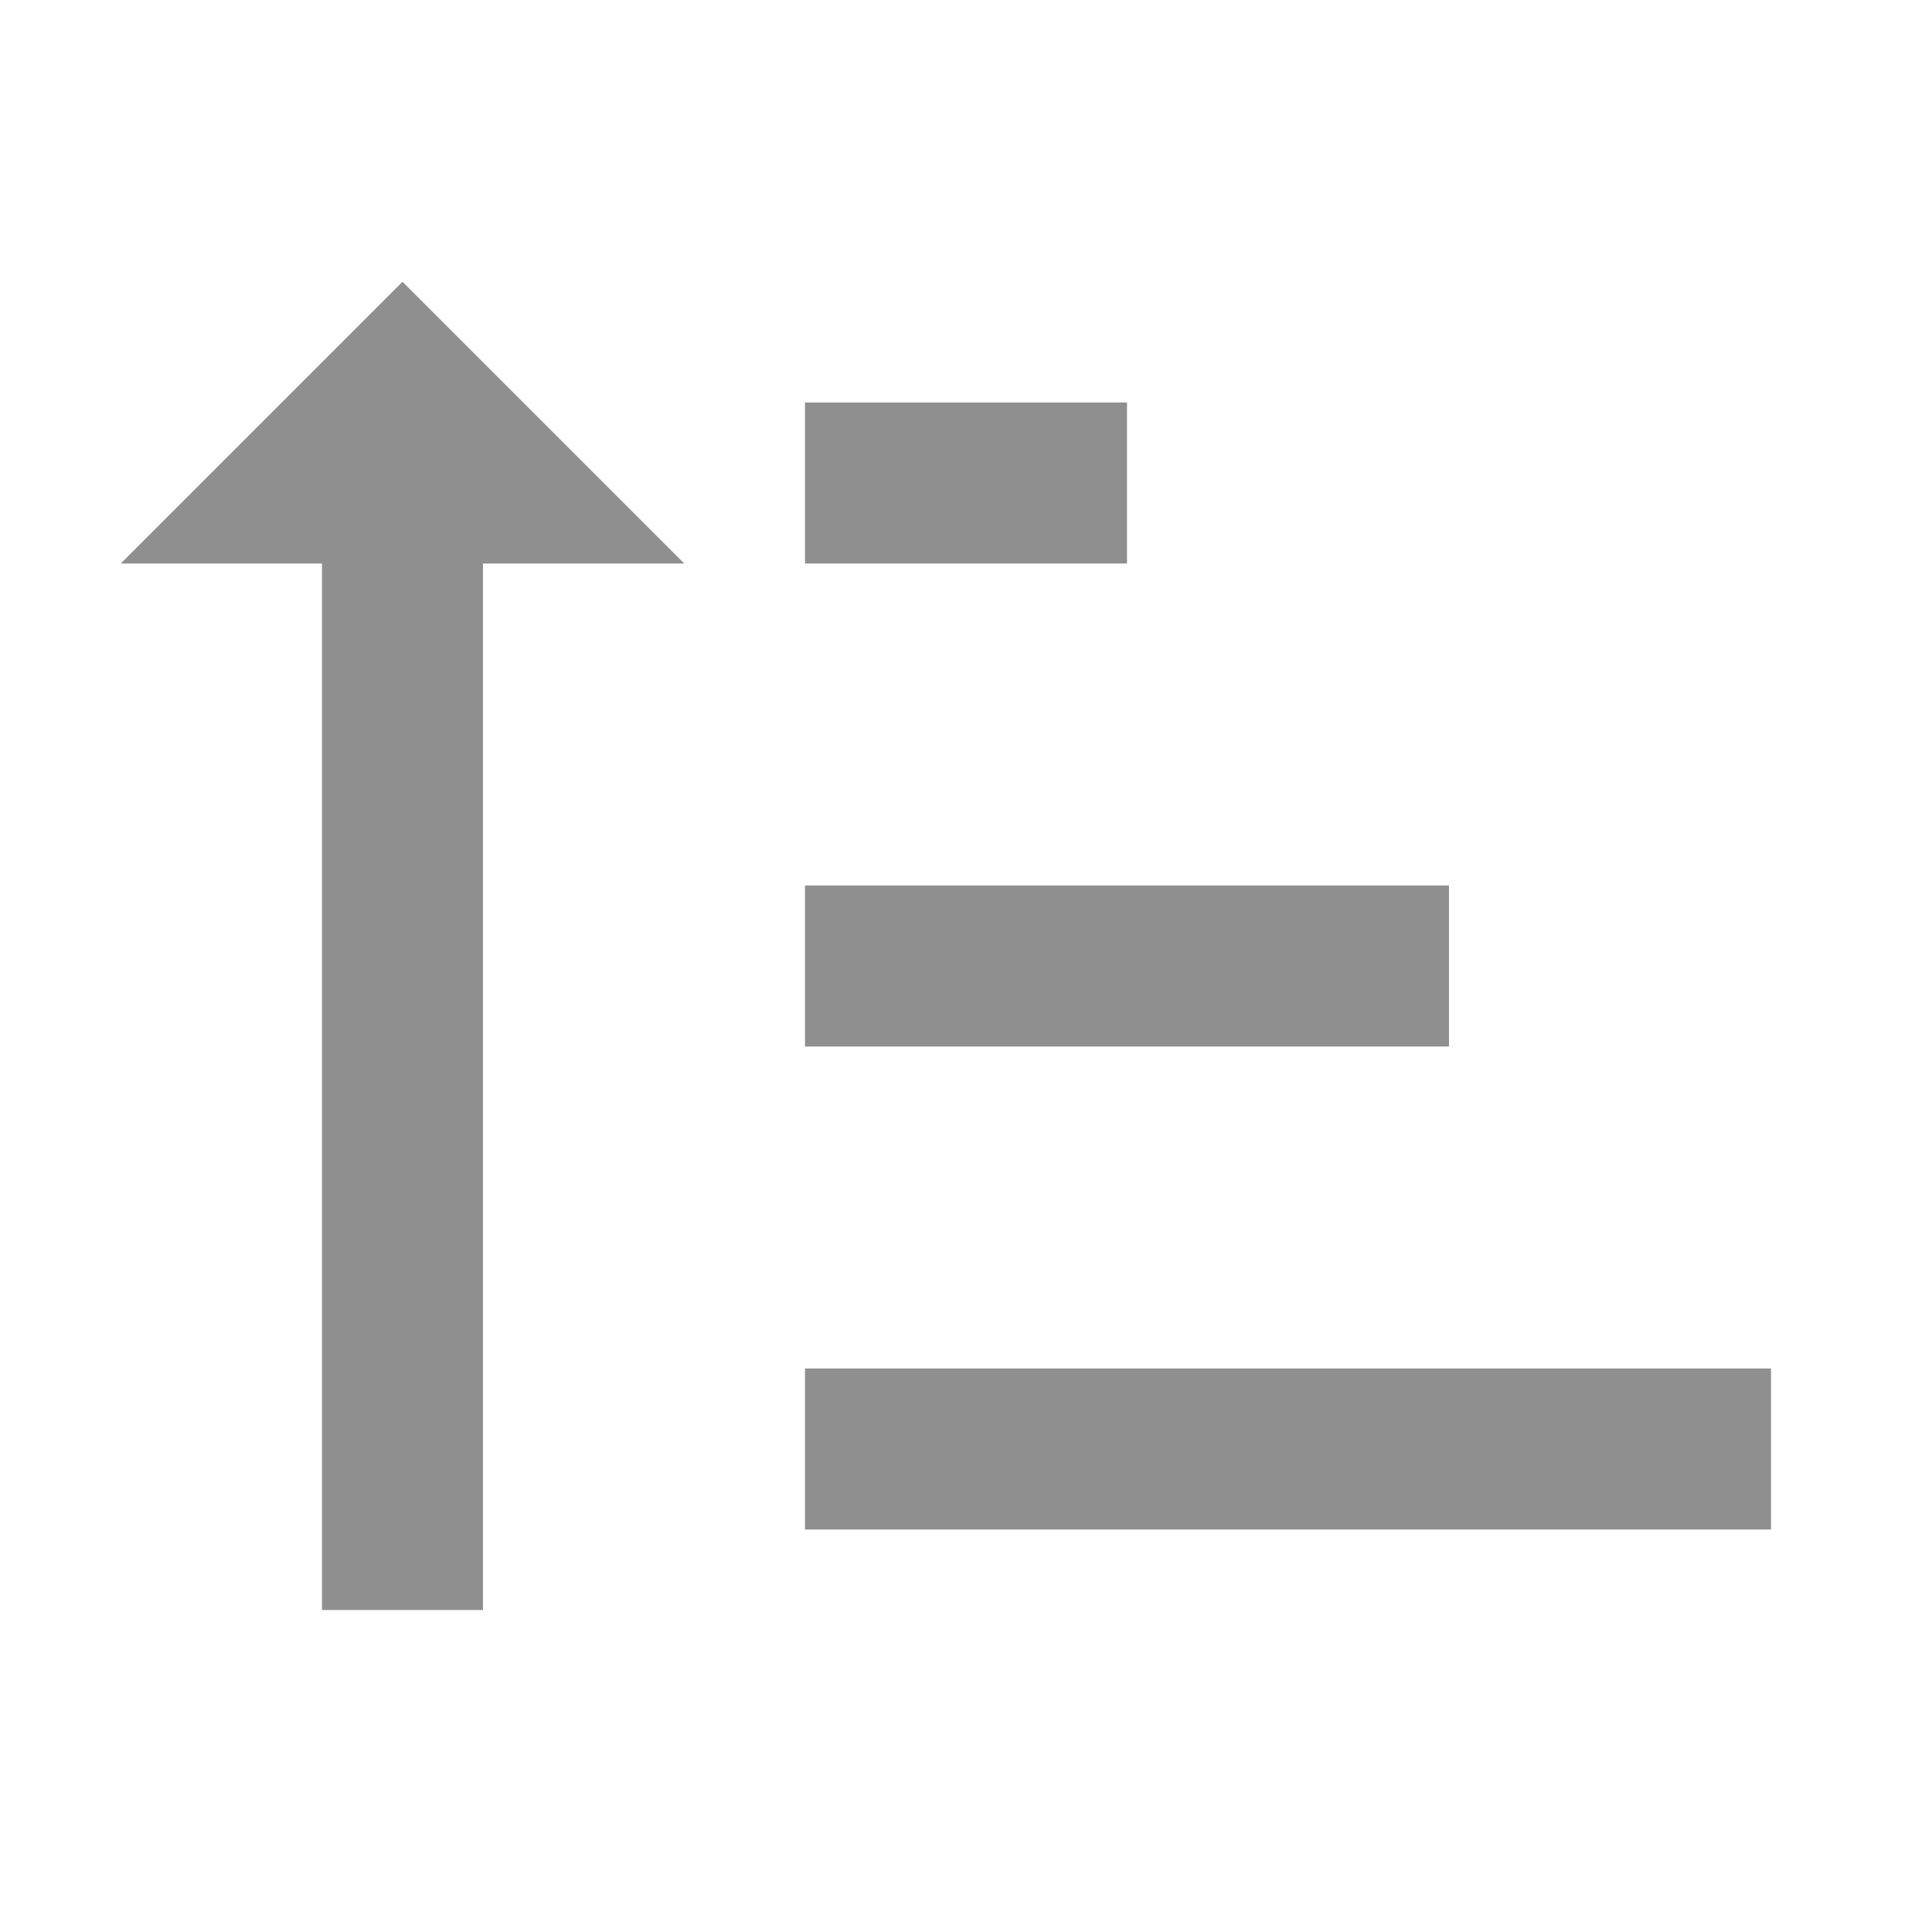
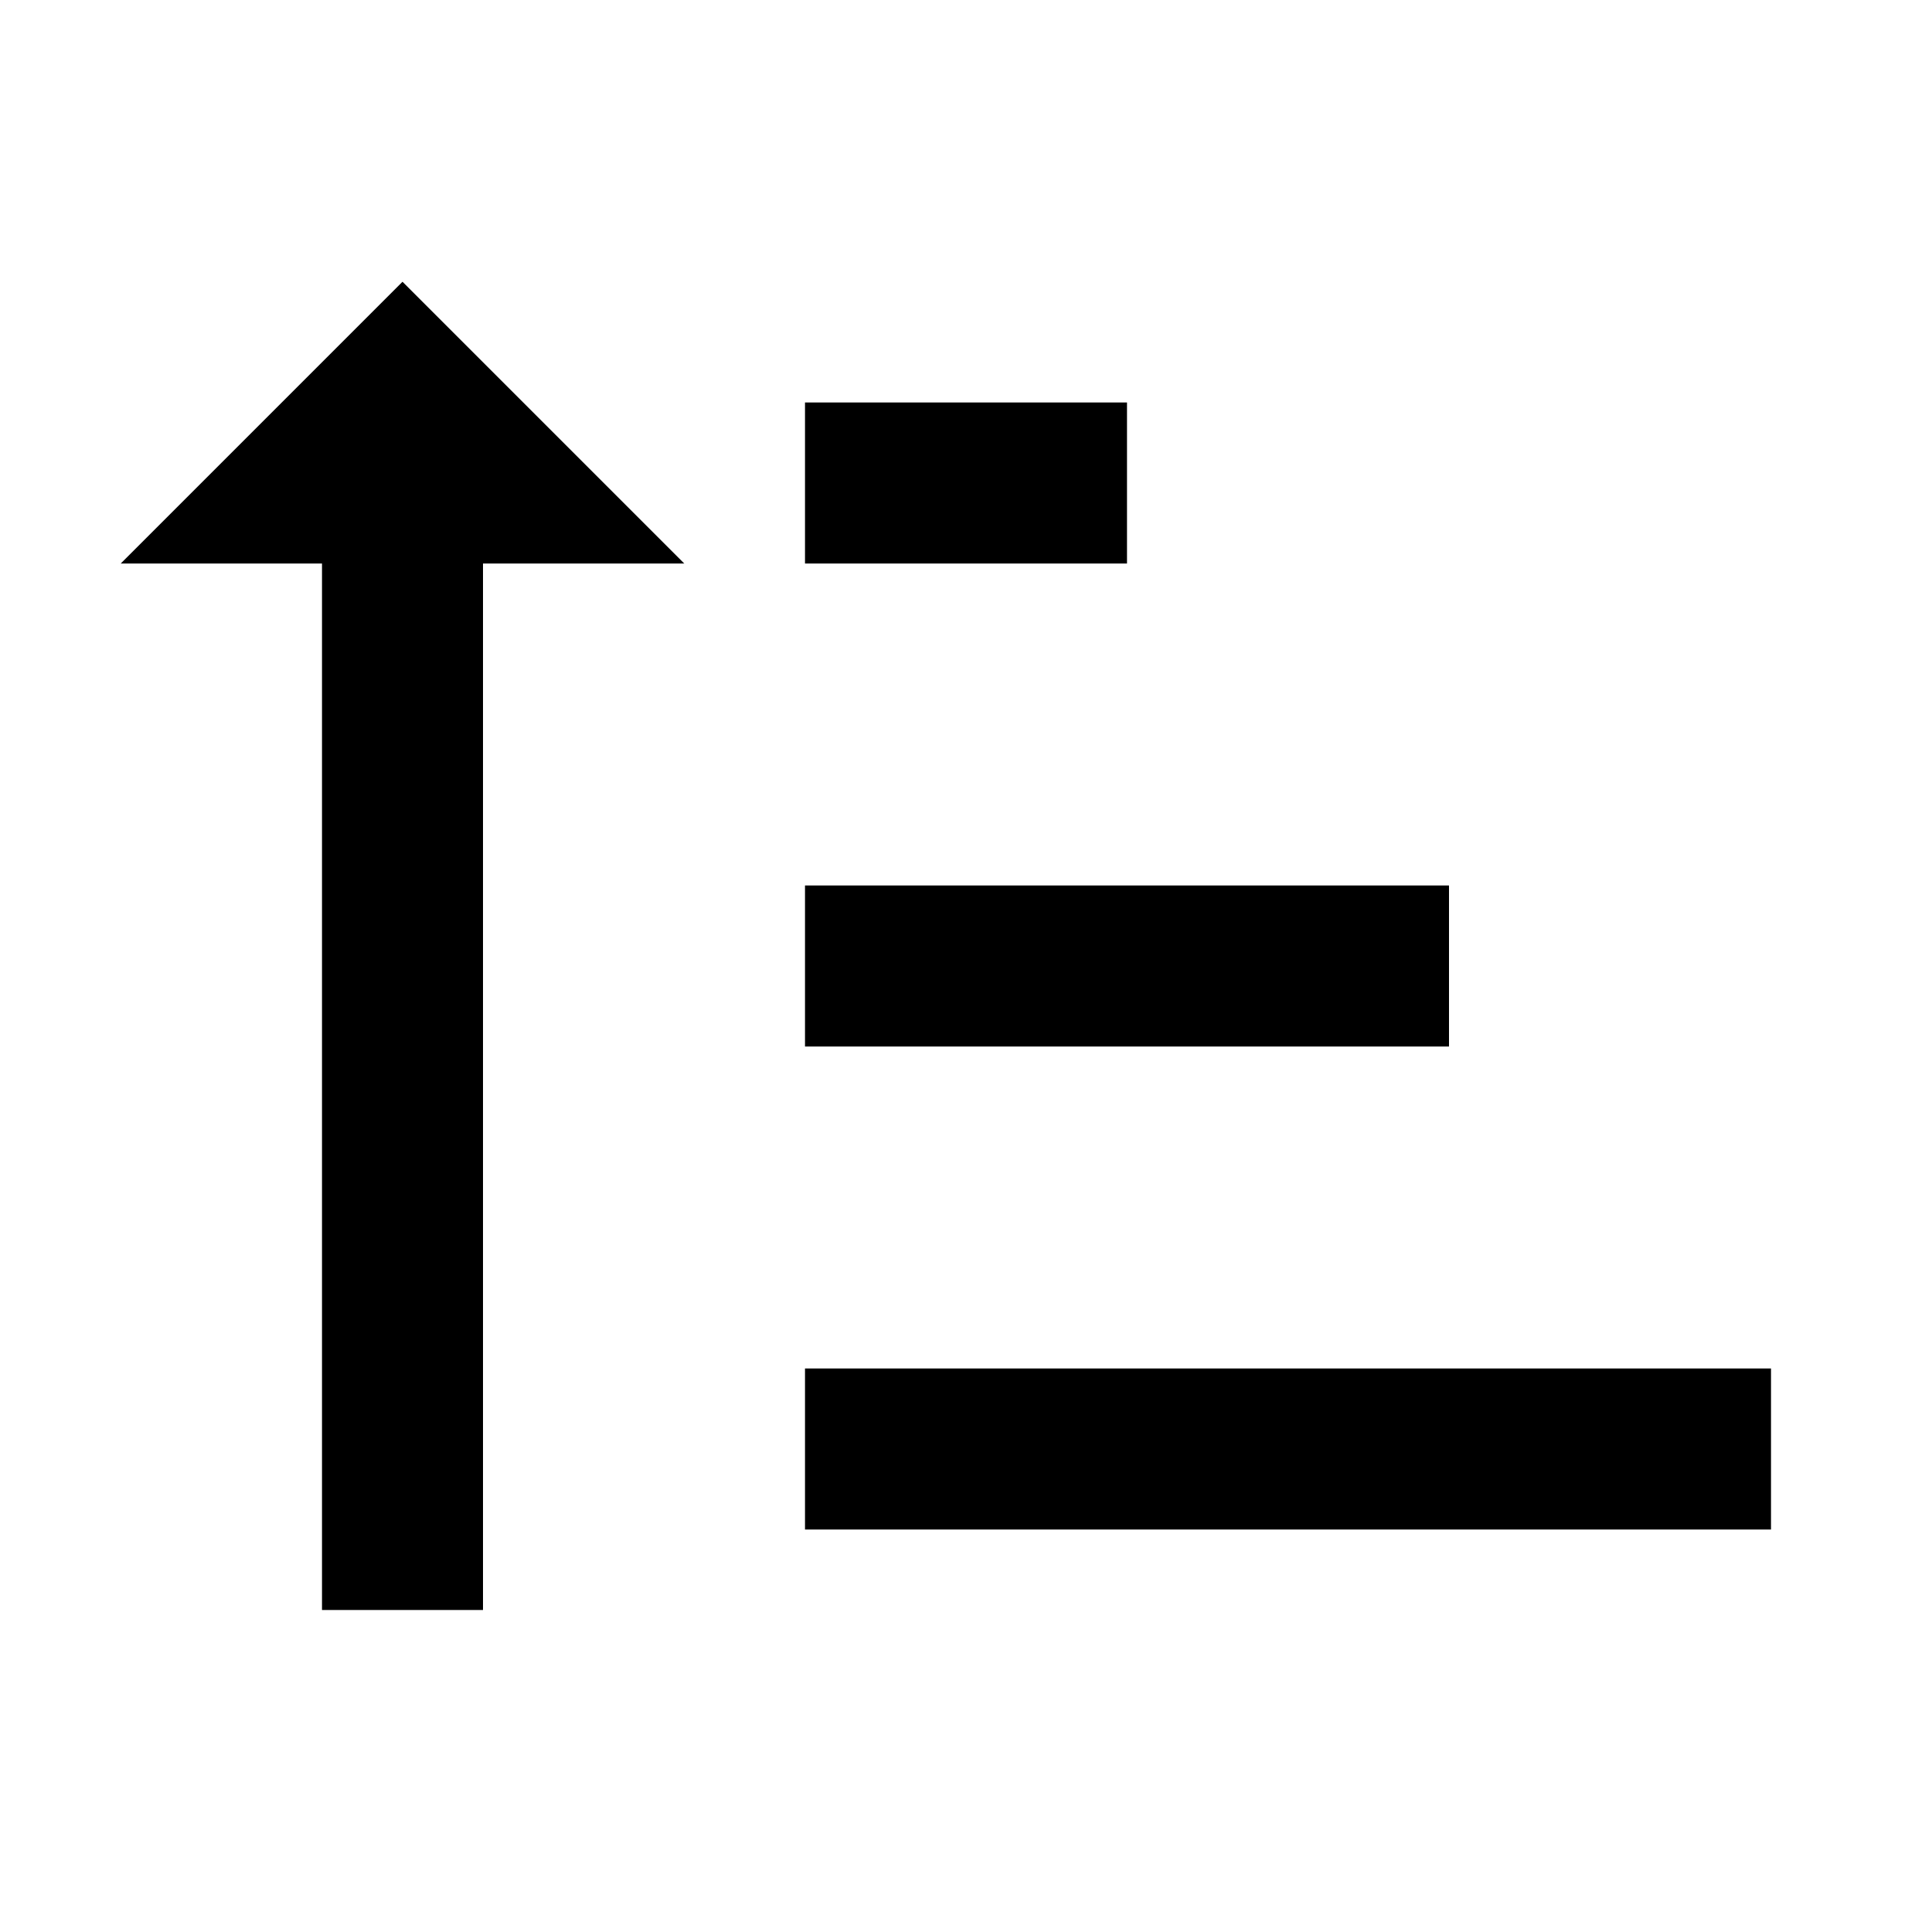
<svg xmlns="http://www.w3.org/2000/svg" width="24" height="24" viewBox="0 0 24 24" fill="none">
-   <path d="M10 11V13H18V11H10ZM10 5V7H14V5H10ZM10 17V19H22V17H10ZM6 7H8.5L5 3.5L1.5 7H4V20H6V7Z" fill="#8F8F8F" />
+   <path d="M10 11V13H18V11H10ZM10 5V7H14V5H10ZM10 17V19H22V17H10ZM6 7H8.5L5 3.5L1.5 7H4V20H6V7Z" fill="currentColor" />
</svg>
